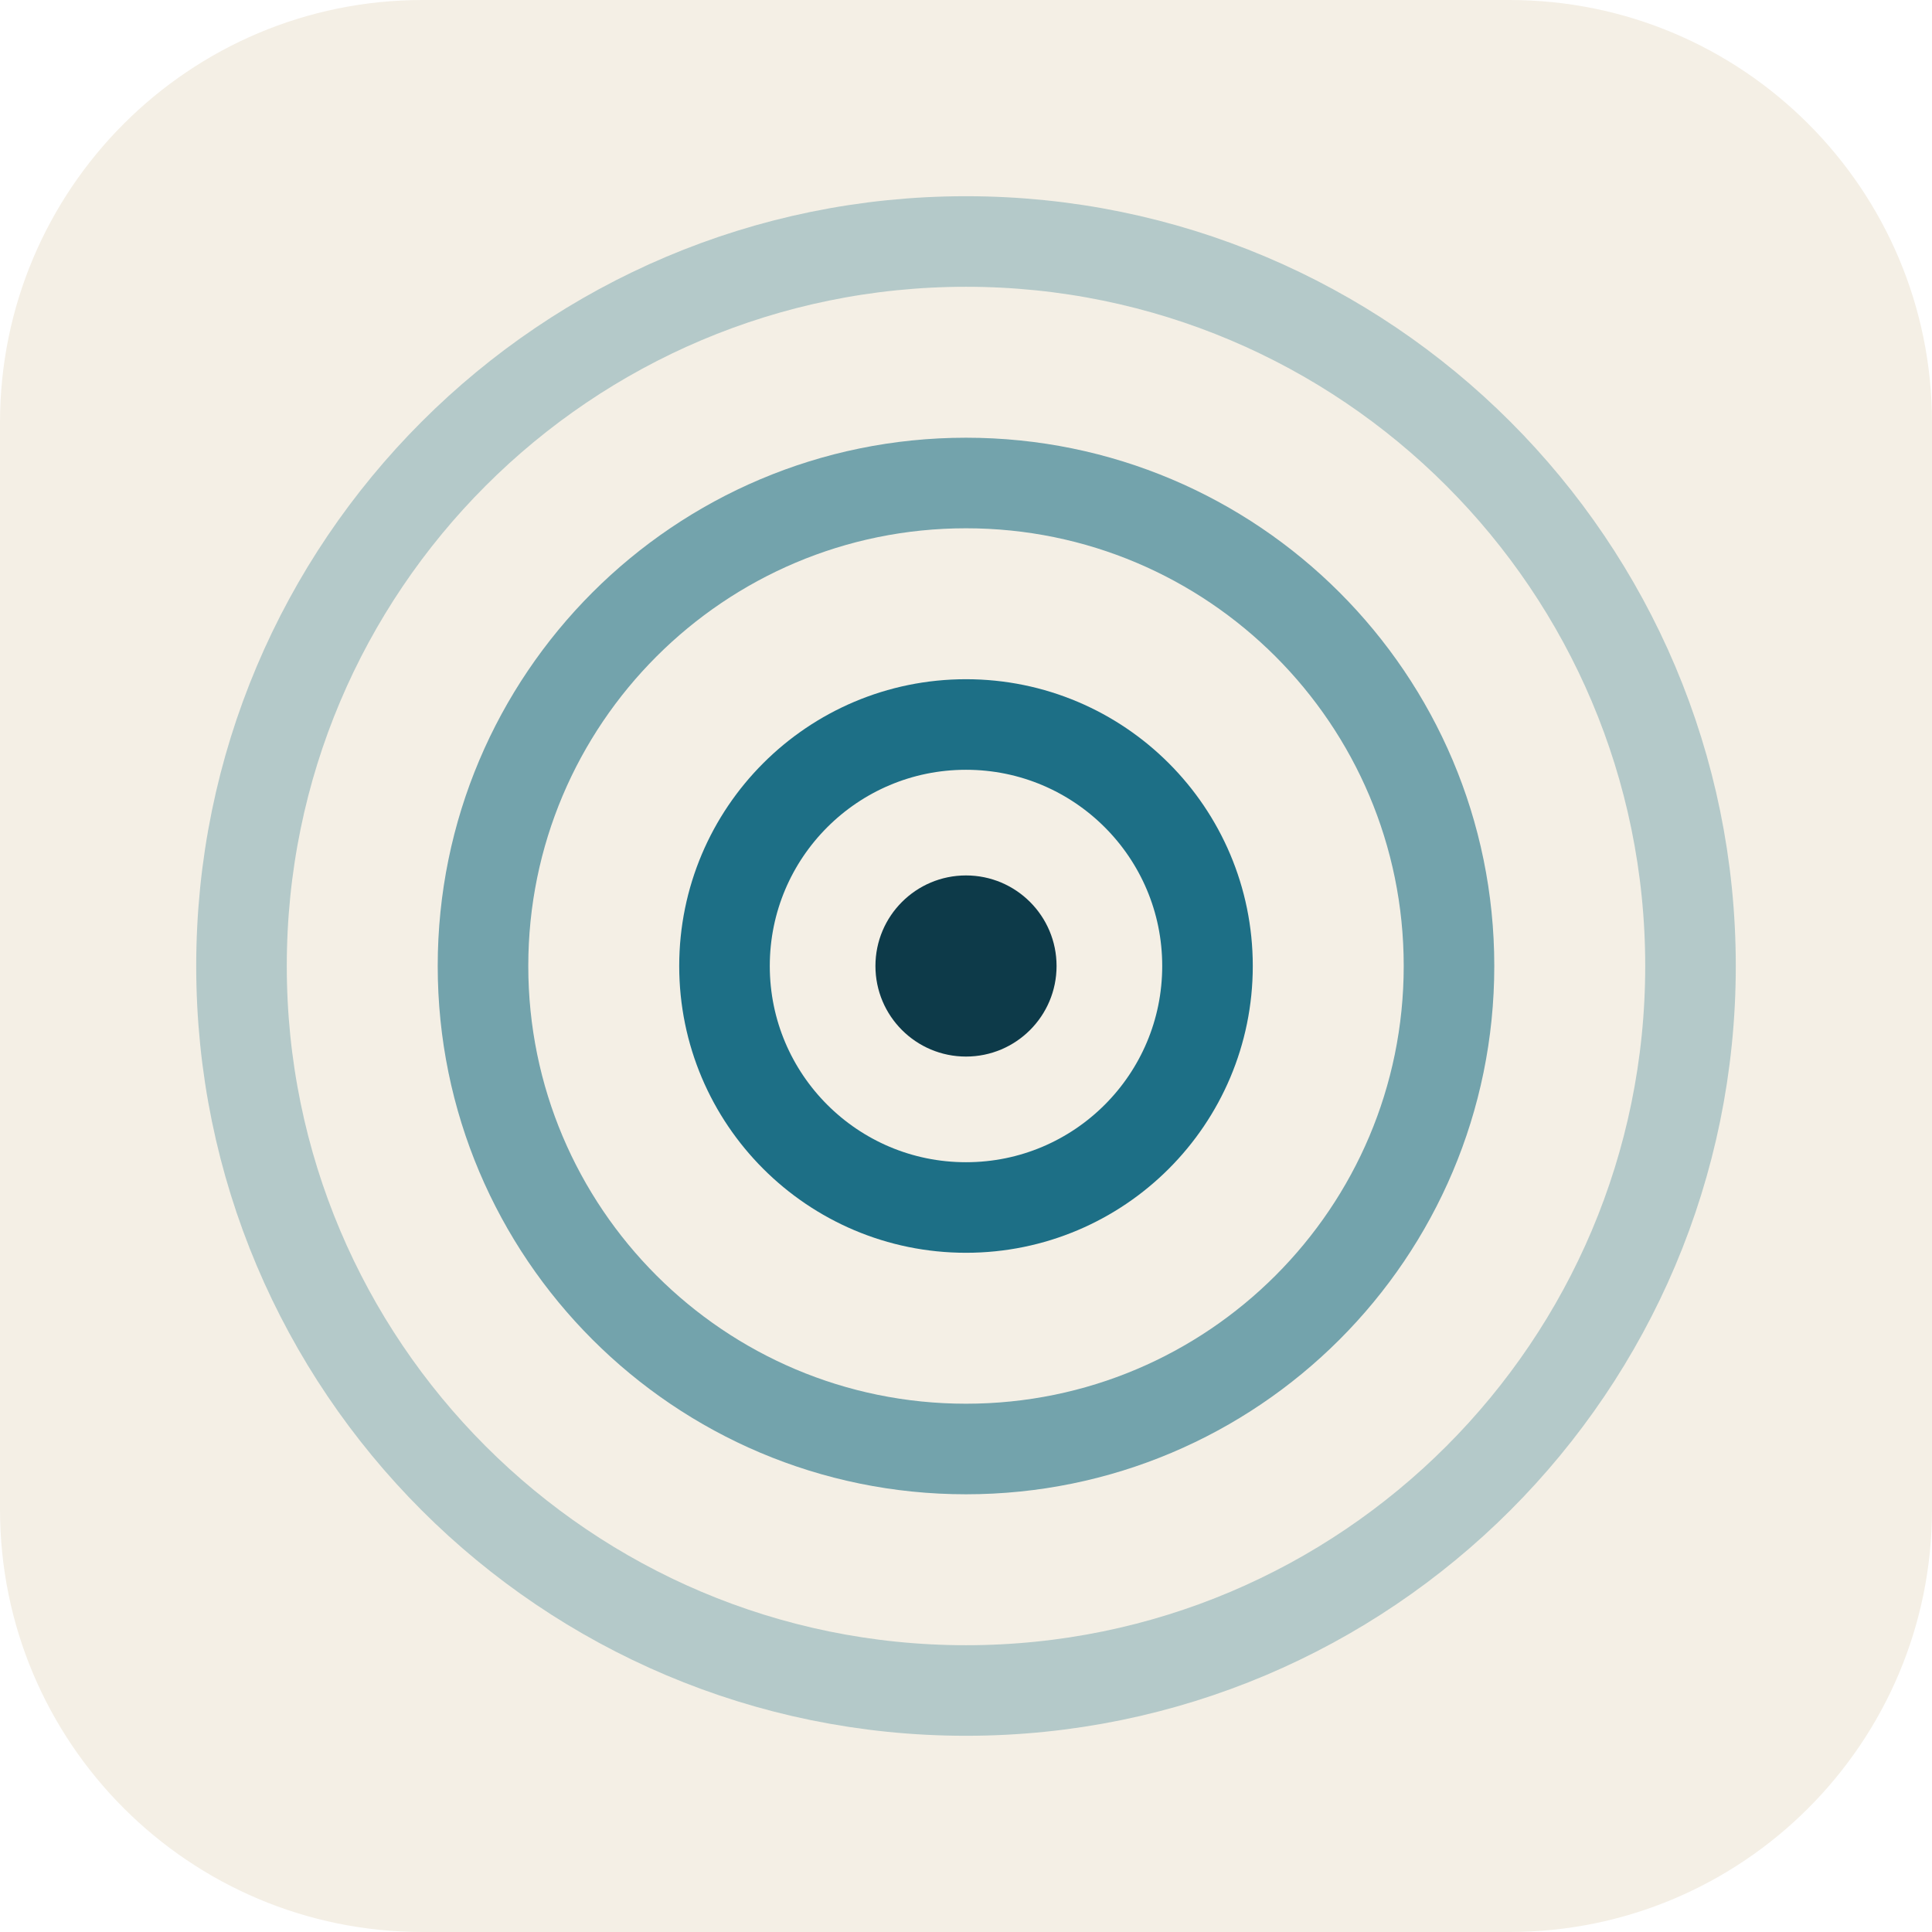
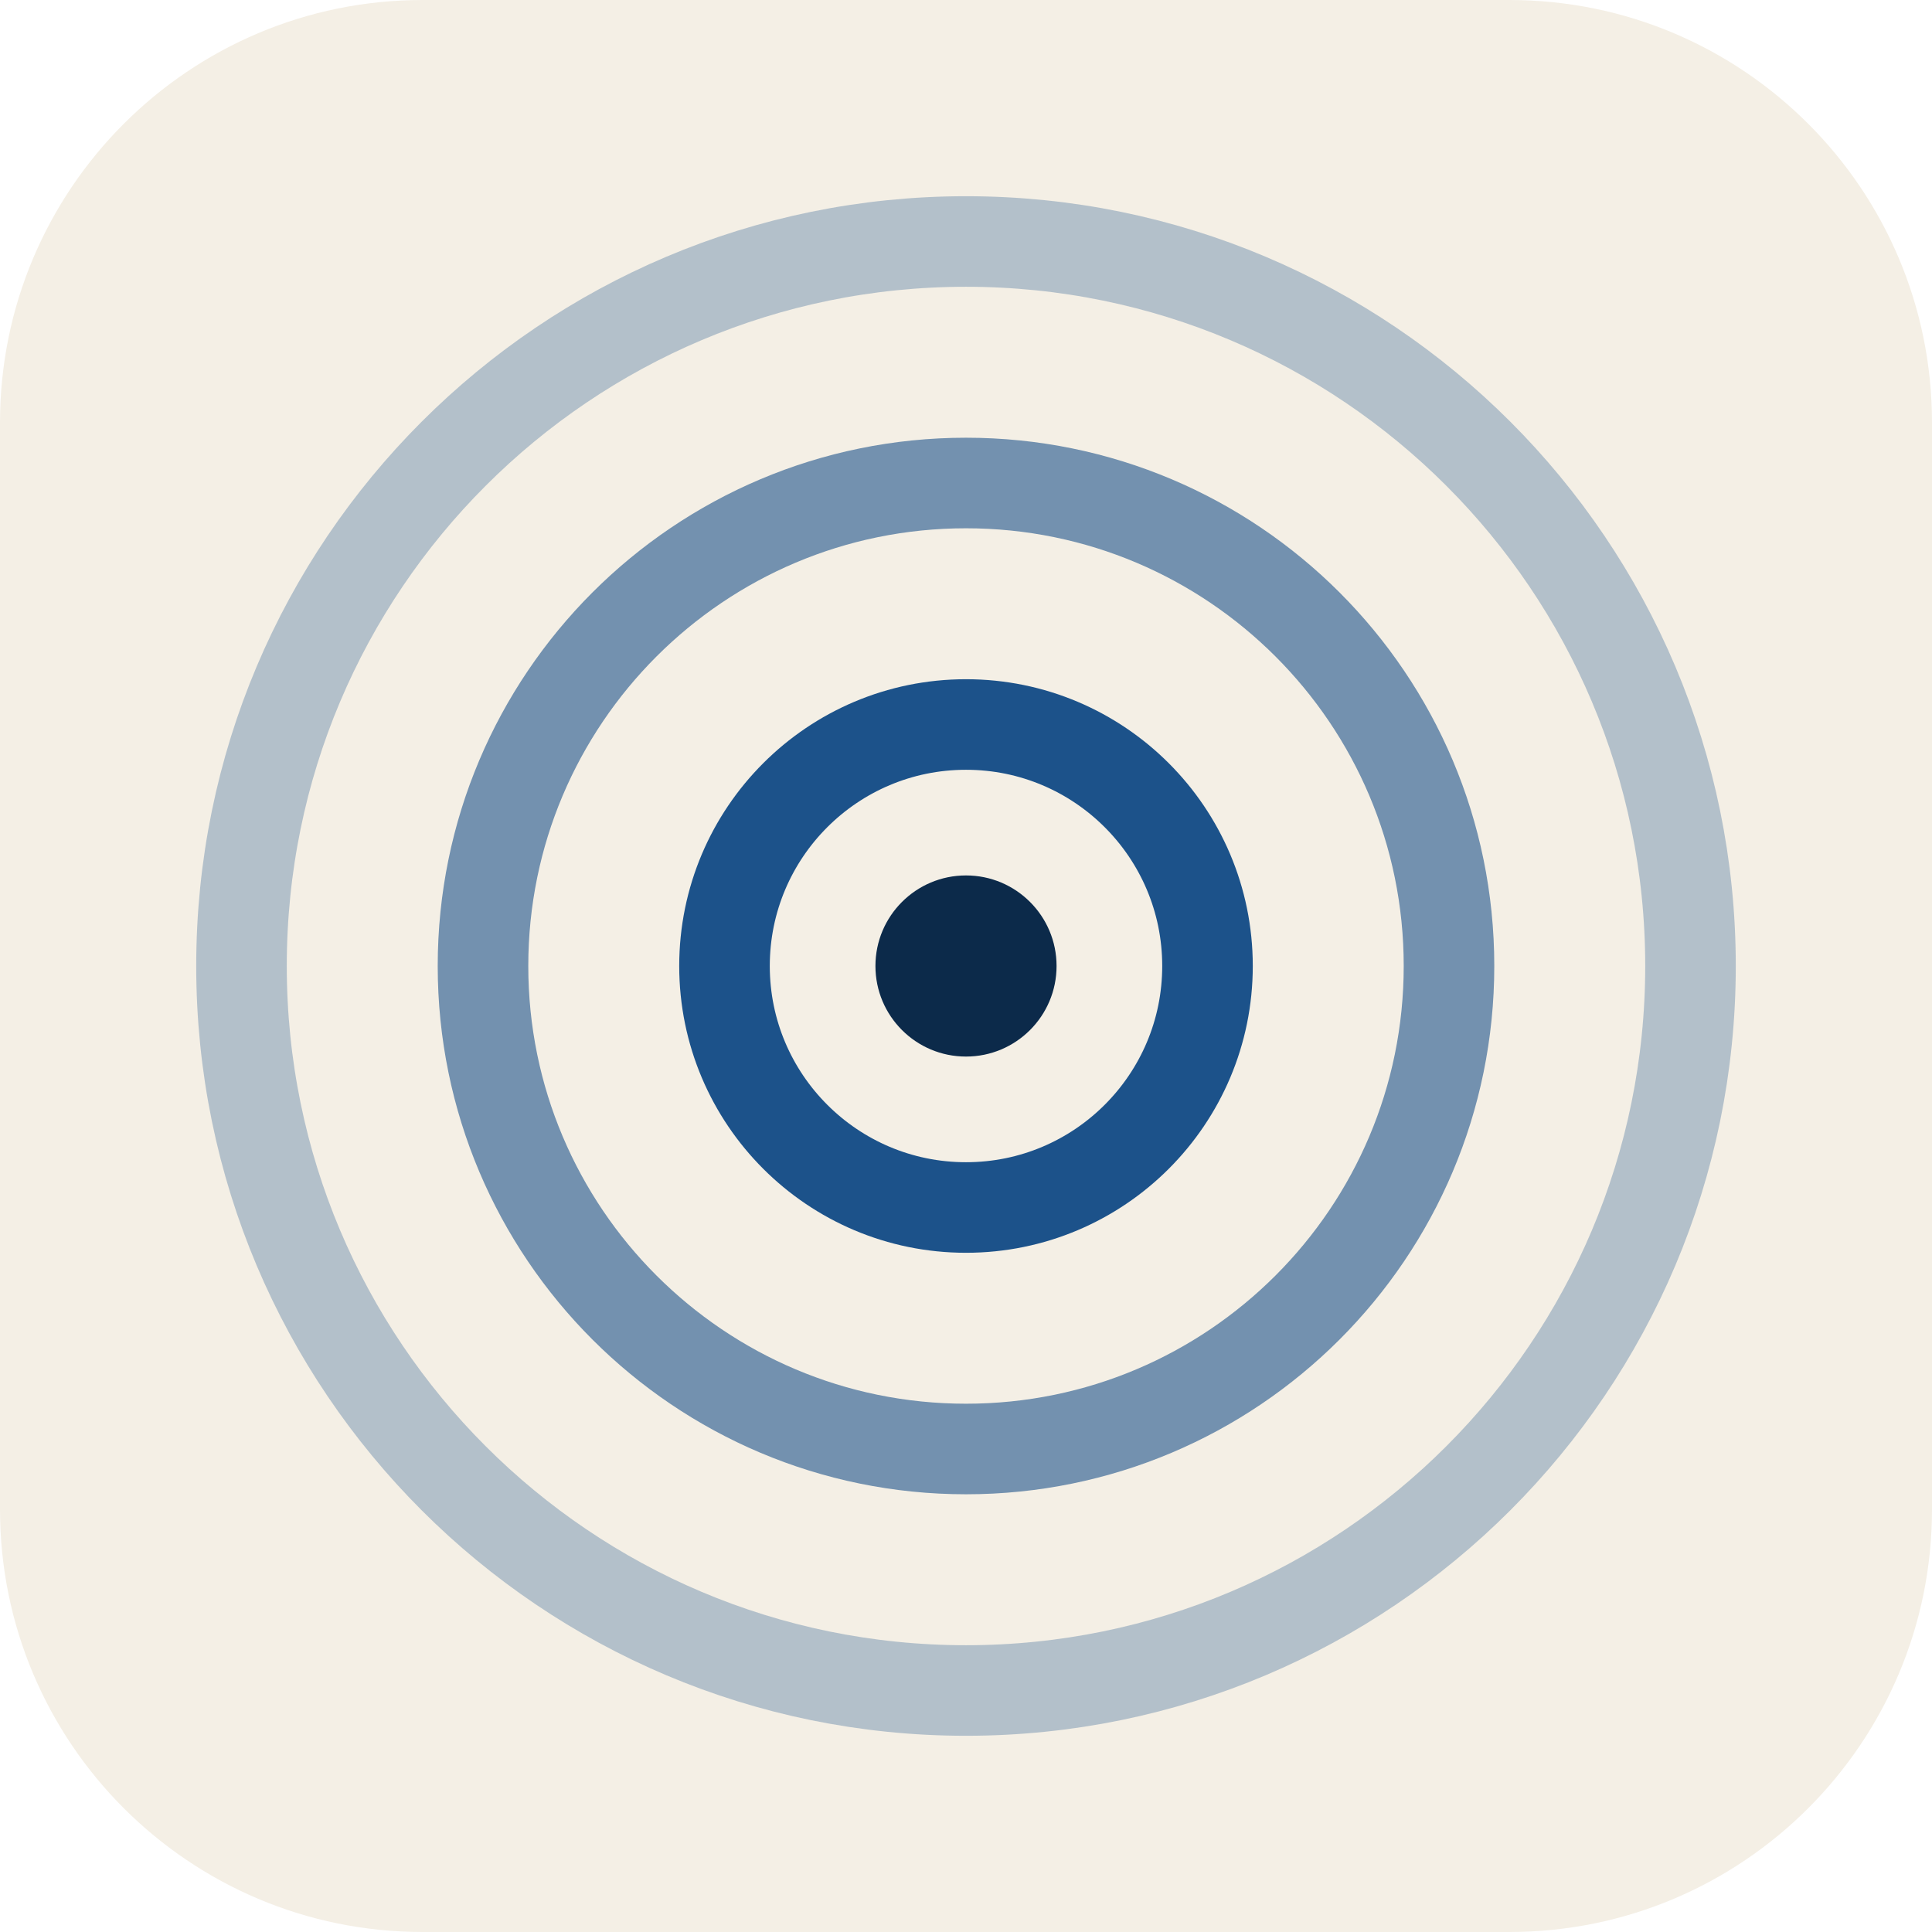
<svg xmlns="http://www.w3.org/2000/svg" viewBox="0 0 64 64" role="img" aria-label="Tonkraft">
  <rect width="64" height="64" rx="14" fill="#f4efe5" />
-   <g fill="none" stroke="#1d6f86" stroke-width="3">
+   <g fill="none" stroke="#1c528a" stroke-width="3">
    <circle cx="32" cy="32" r="8" />
    <circle cx="32" cy="32" r="16" opacity="0.6" />
    <circle cx="32" cy="32" r="24" opacity="0.3" />
  </g>
-   <circle cx="32" cy="32" r="3" fill="#0d3a49" />
+   <circle cx="32" cy="32" r="3" fill="#0c2a4a" />
</svg>
